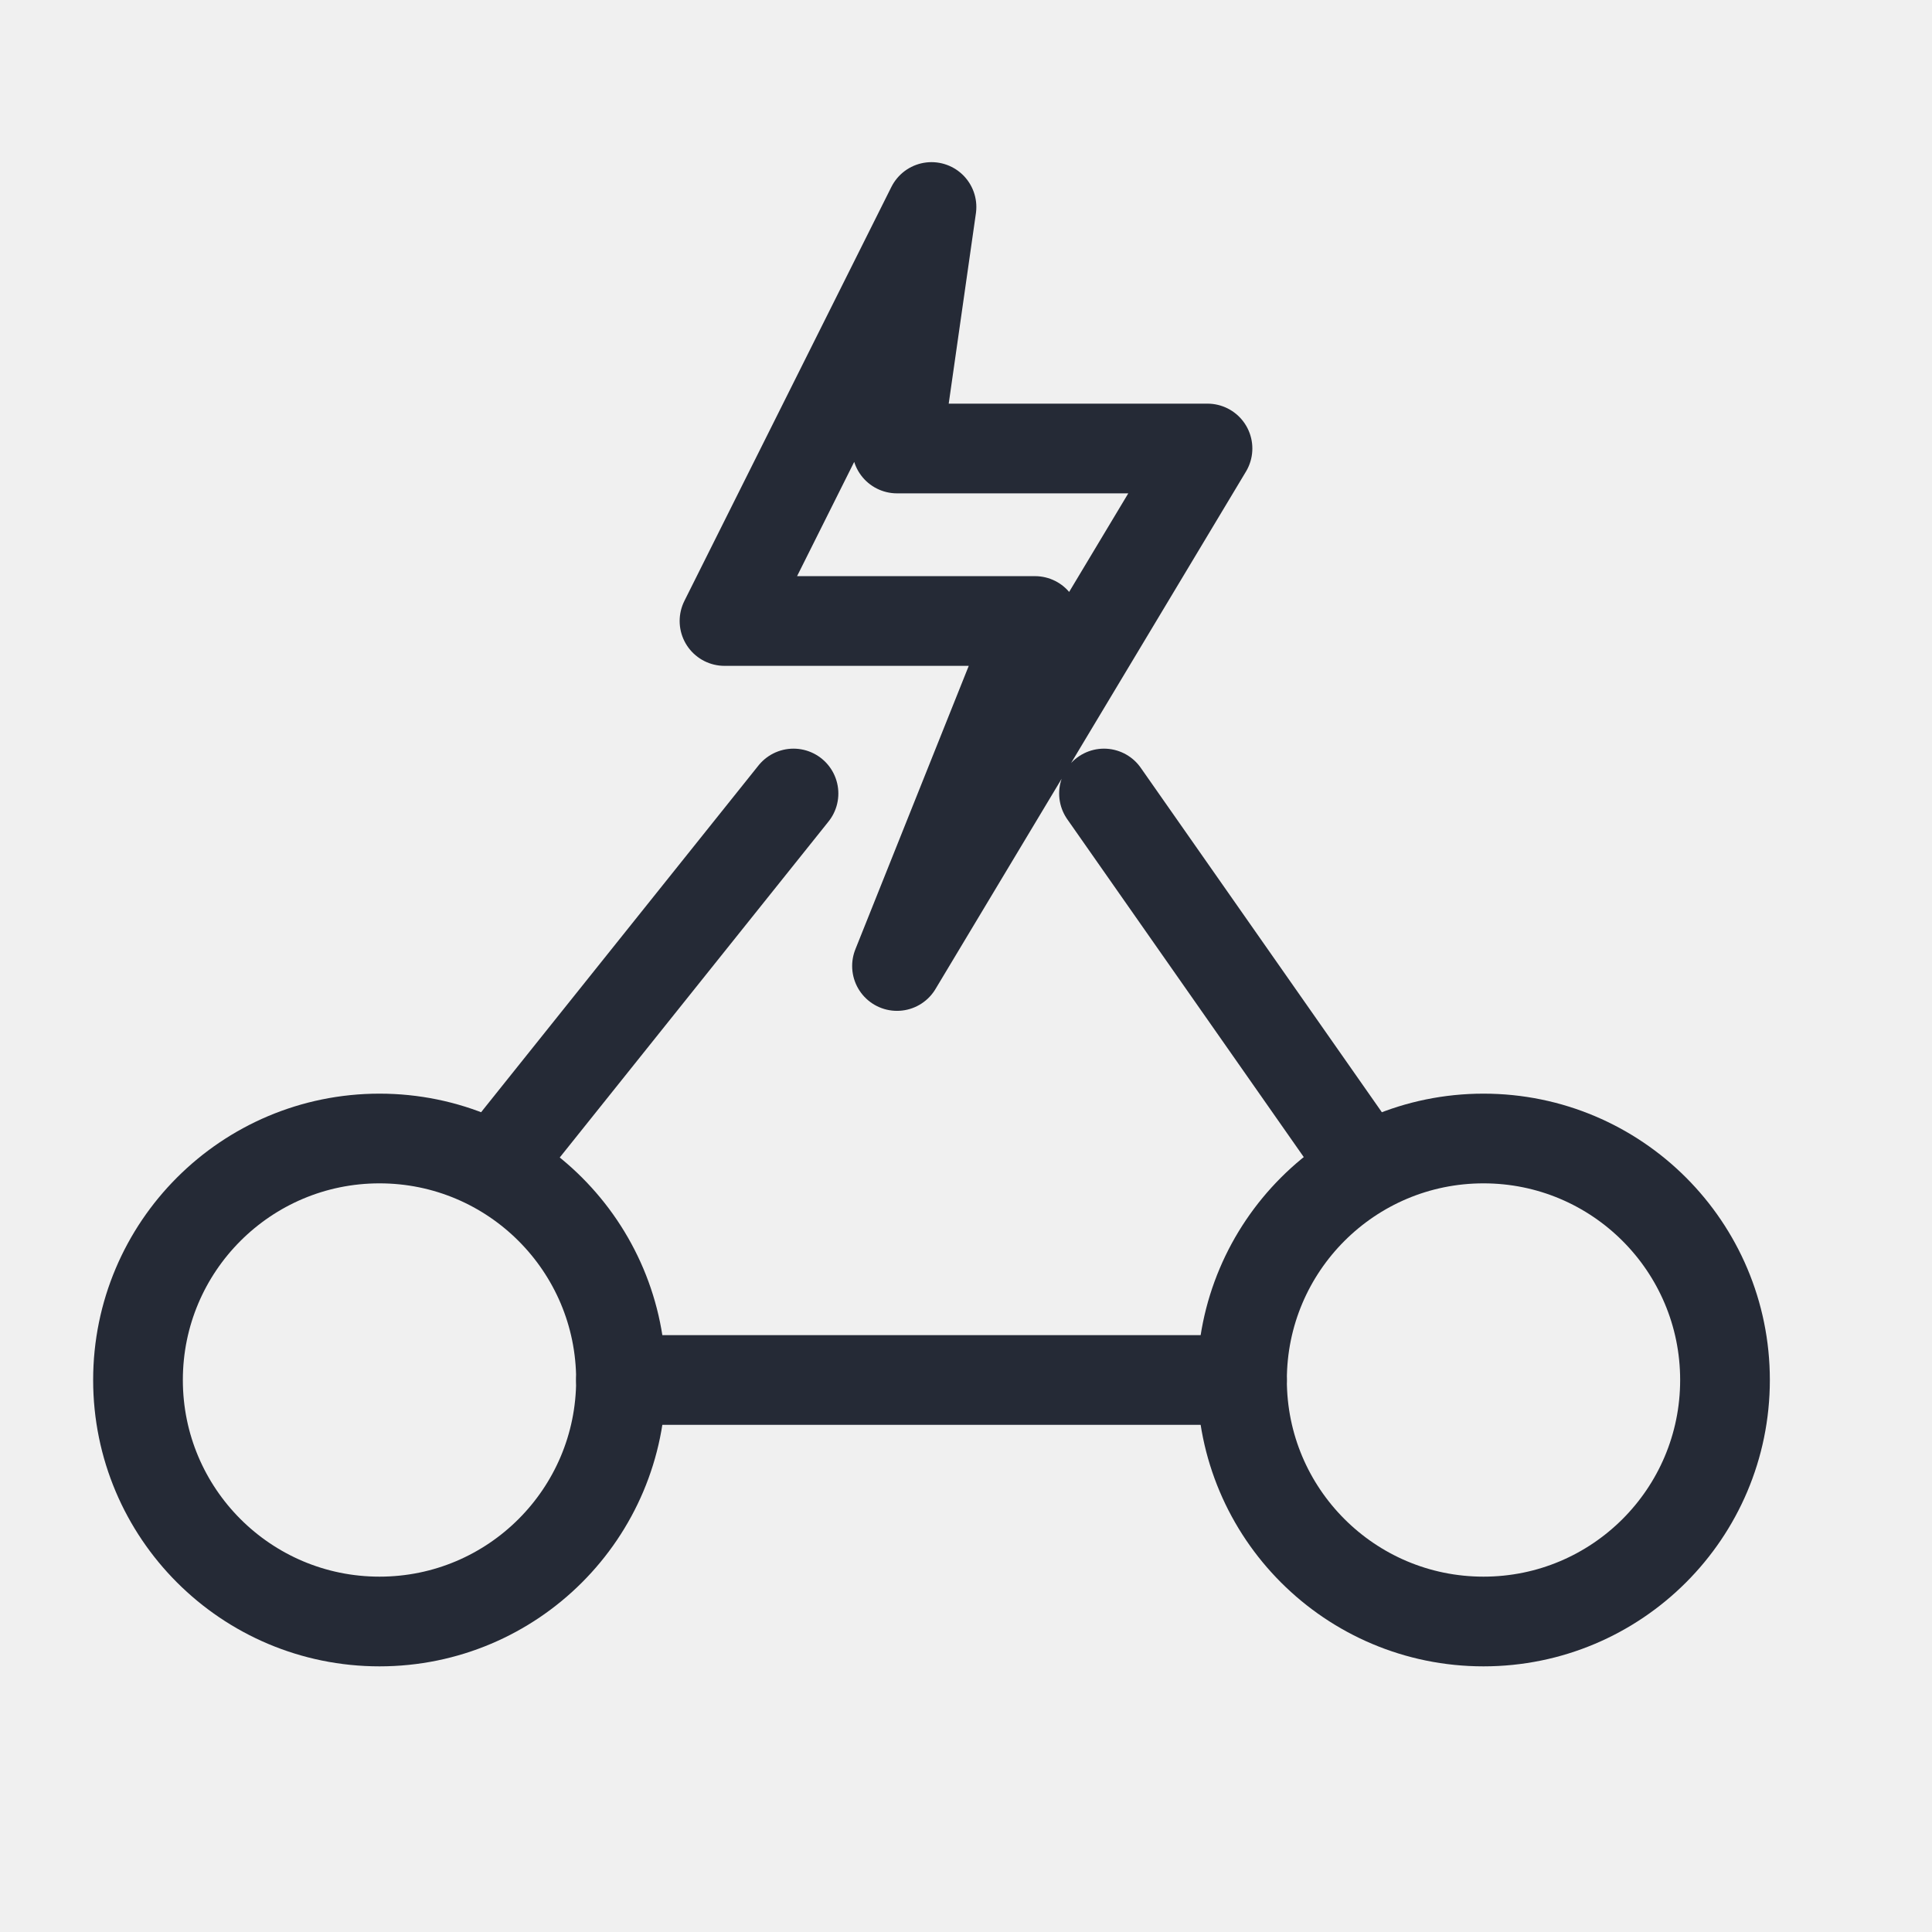
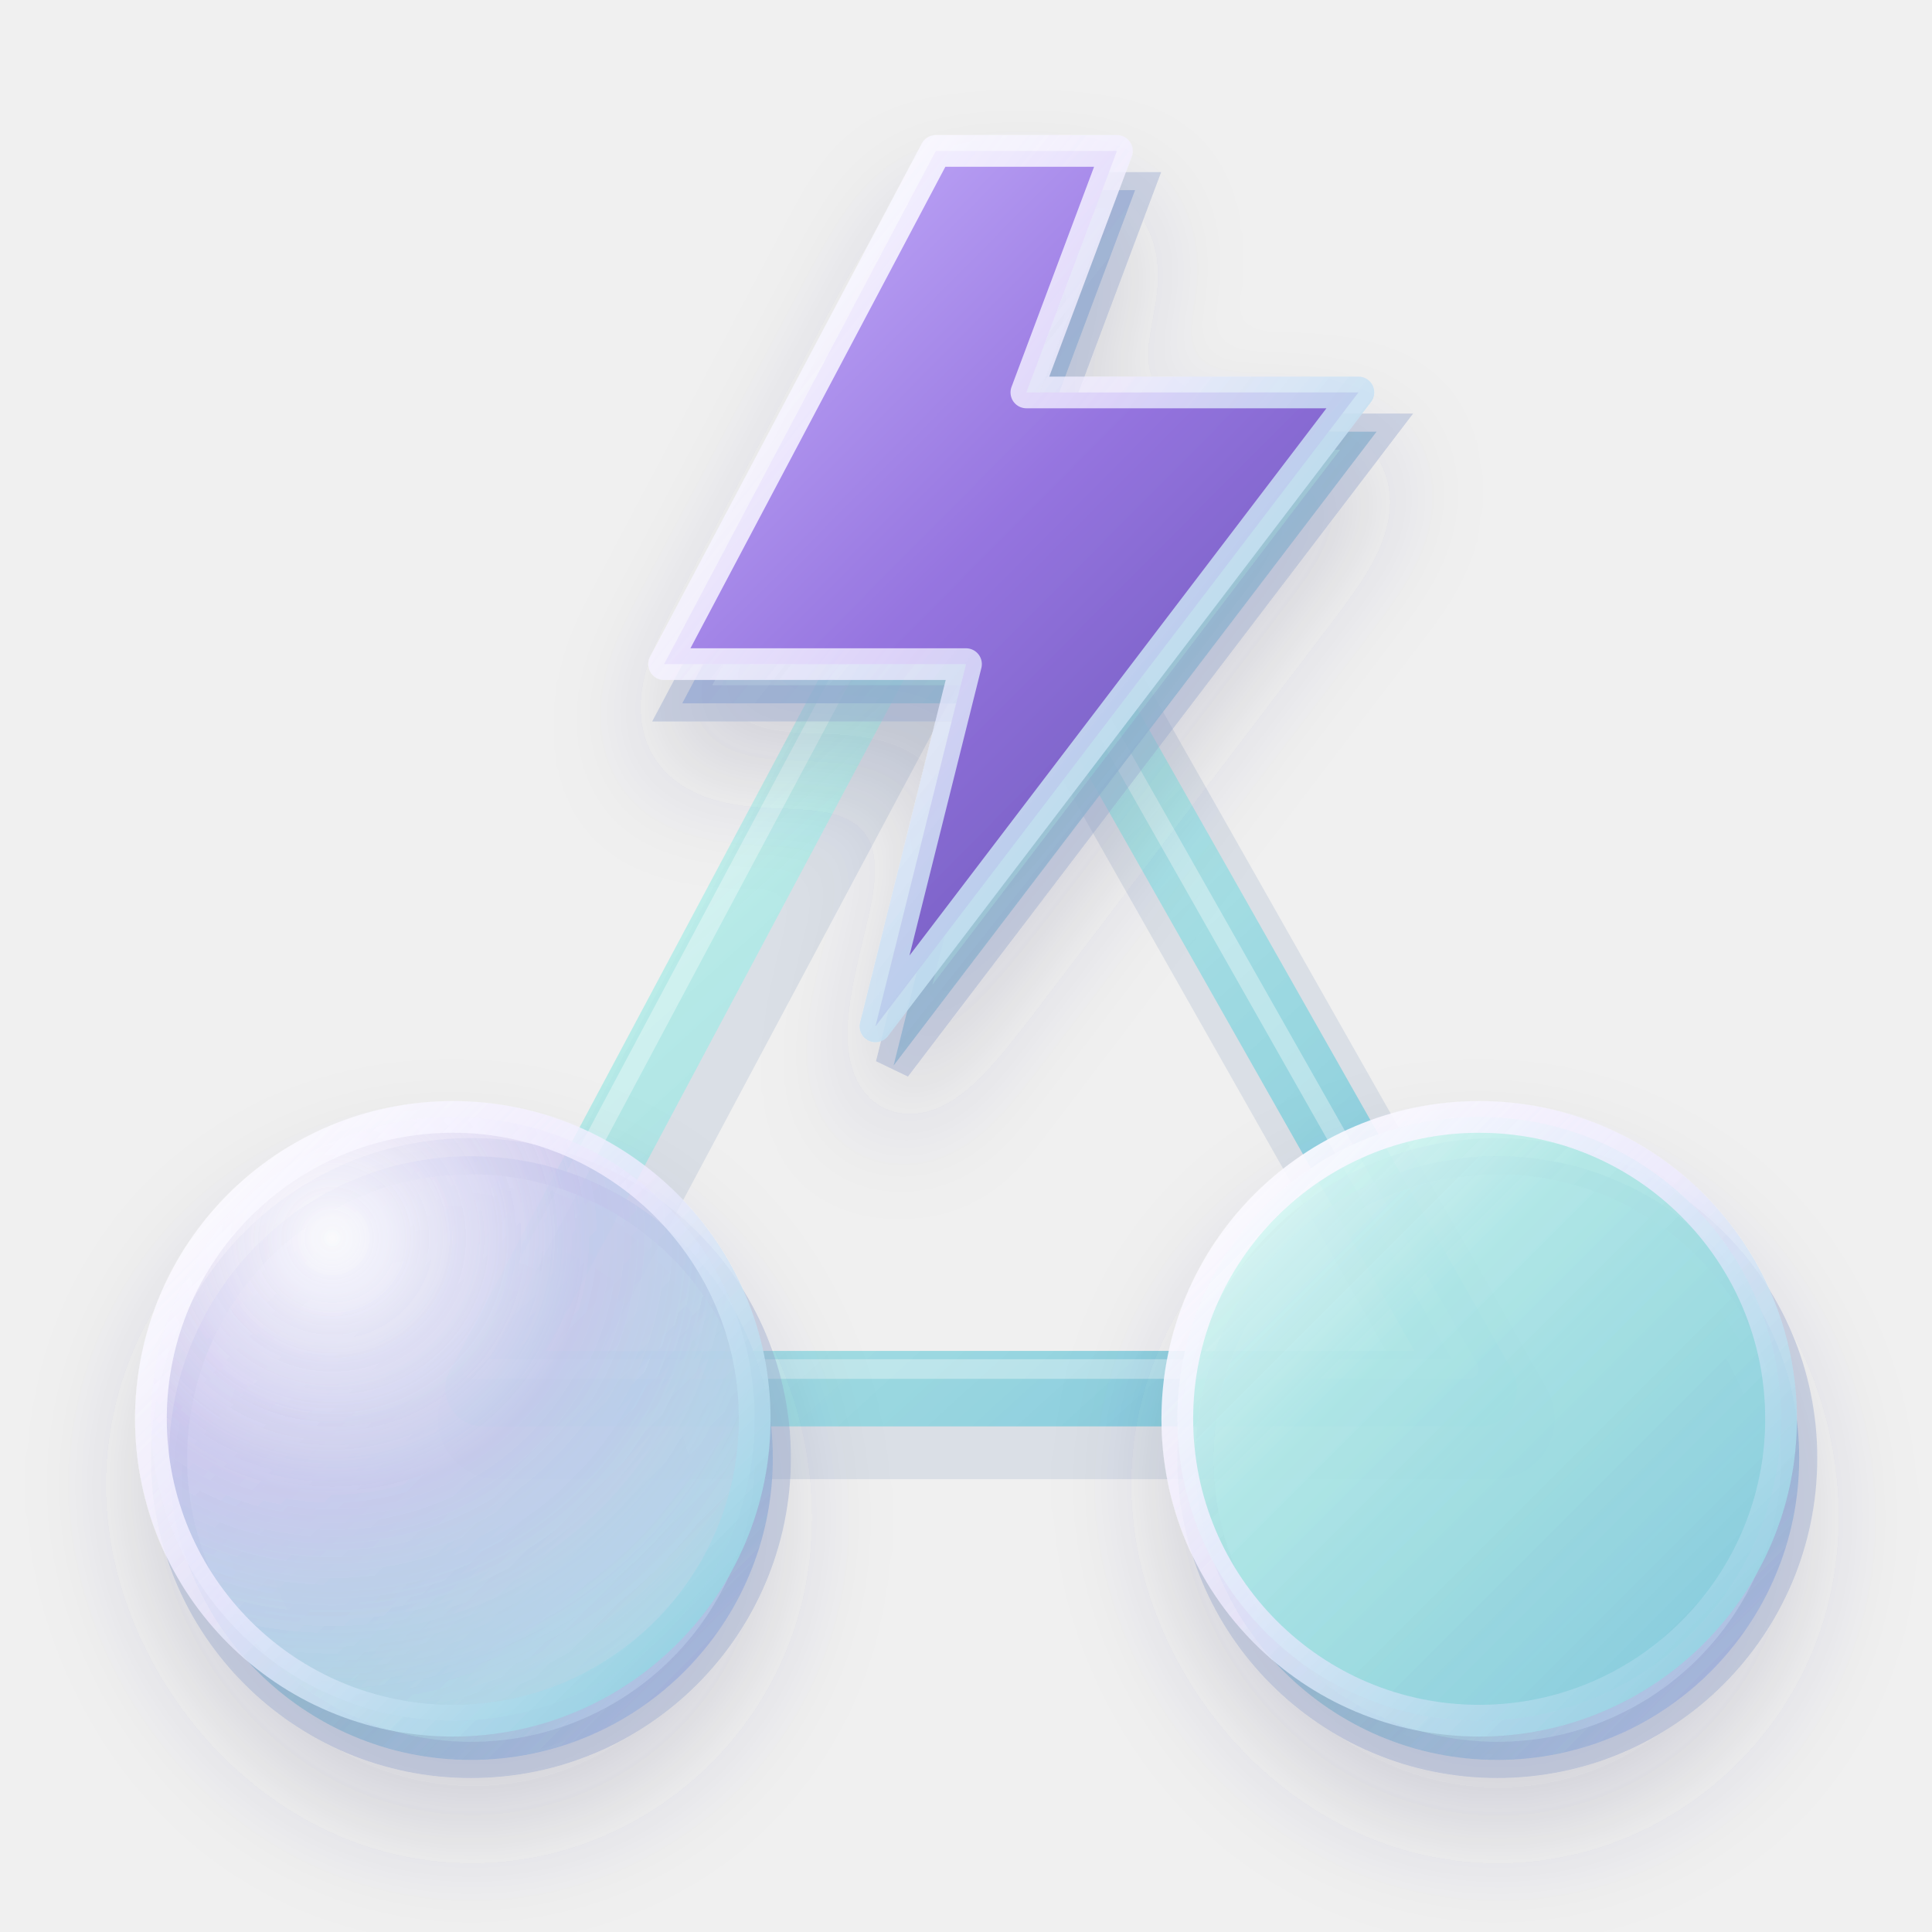
- <svg xmlns="http://www.w3.org/2000/svg" viewBox="0 0 56 56" role="img" aria-labelledby="icon-title icon-desc" style="max-width:100%;height:auto">
-   <g fill="none" stroke="#252a36" stroke-width="2.6" stroke-linecap="round" stroke-linejoin="round">
-     <circle cx="11" cy="40" r="7" />
-     <circle cx="43" cy="40" r="7" />
-     <path d="m27 6-6 12h9l-4 10 9-15h-9zM15 33l8-10m9 0 7 10M18 40h18" />
+ <svg xmlns="http://www.w3.org/2000/svg" viewBox="0 0 64 64" width="64" height="64" role="img" aria-labelledby="title desc" data-style="glass-b-20261116">
+   <defs>
+     <linearGradient id="glass" x1="0" y1="0" x2="1" y2="1">
+       <stop stop-color="#faf8ff" stop-opacity=".96" />
+       <stop offset=".24" stop-color="#d6c4ff" stop-opacity=".88" />
+       <stop offset=".61" stop-color="#b5b8f2" stop-opacity=".82" />
+       <stop offset="1" stop-color="#91e3eb" stop-opacity=".95" />
+     </linearGradient>
+     <linearGradient id="mint" x1="0" y1="0" x2="1" y2="1">
+       <stop stop-color="#f0fffd" stop-opacity=".98" />
+       <stop offset=".37" stop-color="#b1ebe7" stop-opacity=".87" />
+       <stop offset="1" stop-color="#7cc4da" stop-opacity=".98" />
+     </linearGradient>
+     <linearGradient id="violet" x1="0" y1="0" x2=".8" y2="1">
+       <stop stop-color="#cbb6ff" />
+       <stop offset=".5" stop-color="#9574df" />
+       <stop offset="1" stop-color="#6552b3" />
+     </linearGradient>
+     <linearGradient id="edge" x1="0" y1="0" x2="1" y2="1">
+       <stop stop-color="#fff" stop-opacity=".98" />
+       <stop offset=".46" stop-color="#eeeaff" stop-opacity=".8" />
+       <stop offset="1" stop-color="#7dcddb" stop-opacity=".95" />
+     </linearGradient>
+     <linearGradient id="rim" x1="0" y1="0" x2="1" y2="1">
+       <stop stop-color="#b7a0e9" stop-opacity=".7" />
+       <stop offset=".55" stop-color="#82bdcb" stop-opacity=".75" />
+       <stop offset="1" stop-color="#c4c0f2" />
+     </linearGradient>
+     <radialGradient id="lens" cx=".3" cy=".2" r=".95">
+       <stop stop-color="#fff" stop-opacity=".92" />
+       <stop offset=".45" stop-color="#d8d0f6" stop-opacity=".7" />
+       <stop offset="1" stop-color="#a4dce3" stop-opacity=".88" />
+     </radialGradient>
+     <filter id="shadow" x="-40%" y="-40%" width="190%" height="200%" color-interpolation-filters="sRGB">
+       <feDropShadow dx="0" dy="2.2" stdDeviation="1.8" flood-color="#443965" flood-opacity=".17" />
+     </filter>
+   </defs>
+   <path d="M16 46 32 16 49 46H16" fill="none" stroke="#859cbf" stroke-opacity=".20" stroke-width="4.0" stroke-linecap="round" stroke-linejoin="round" transform="translate(.5 1)" />
+   <path d="M16 46 32 16 49 46H16" fill="none" stroke="url(#mint)" stroke-width="2.5" stroke-linecap="round" stroke-linejoin="round" />
+   <path d="M16 46 32 16 49 46H16" fill="none" stroke="#fff" stroke-opacity=".35" stroke-width=".65" stroke-linecap="round" stroke-linejoin="round" transform="translate(-.35 -.65)" />
+   <g filter="url(#shadow)">
+     <g transform="translate(.6 1.3)" fill="url(#rim)" stroke="#8e9fc8" stroke-opacity=".38" stroke-width="1.2">
+       <circle cx="15" cy="47" r="10" />
+     </g>
+     <g fill="url(#lens)" stroke="url(#edge)" stroke-width="1.05" stroke-linejoin="round">
+       <circle cx="15" cy="47" r="10" />
+     </g>
+   </g>
+   <g filter="url(#shadow)">
+     <g transform="translate(.6 1.3)" fill="url(#rim)" stroke="#8e9fc8" stroke-opacity=".38" stroke-width="1.2">
+       <circle cx="49" cy="47" r="10" />
+     </g>
+     <g fill="url(#mint)" stroke="url(#edge)" stroke-width="1.05" stroke-linejoin="round">
+       <circle cx="49" cy="47" r="10" />
+     </g>
+   </g>
+   <g filter="url(#shadow)">
+     <g transform="translate(.6 1.3)" fill="url(#rim)" stroke="#8e9fc8" stroke-opacity=".38" stroke-width="1.2">
+       <path d="M31 5 22 22h10l-3 12 16-21H34l3-8z" />
+     </g>
+     <g fill="url(#violet)" stroke="url(#edge)" stroke-width="1.05" stroke-linejoin="round">
+       <path d="M31 5 22 22h10l-3 12 16-21H34l3-8z" />
+     </g>
  </g>
</svg>
